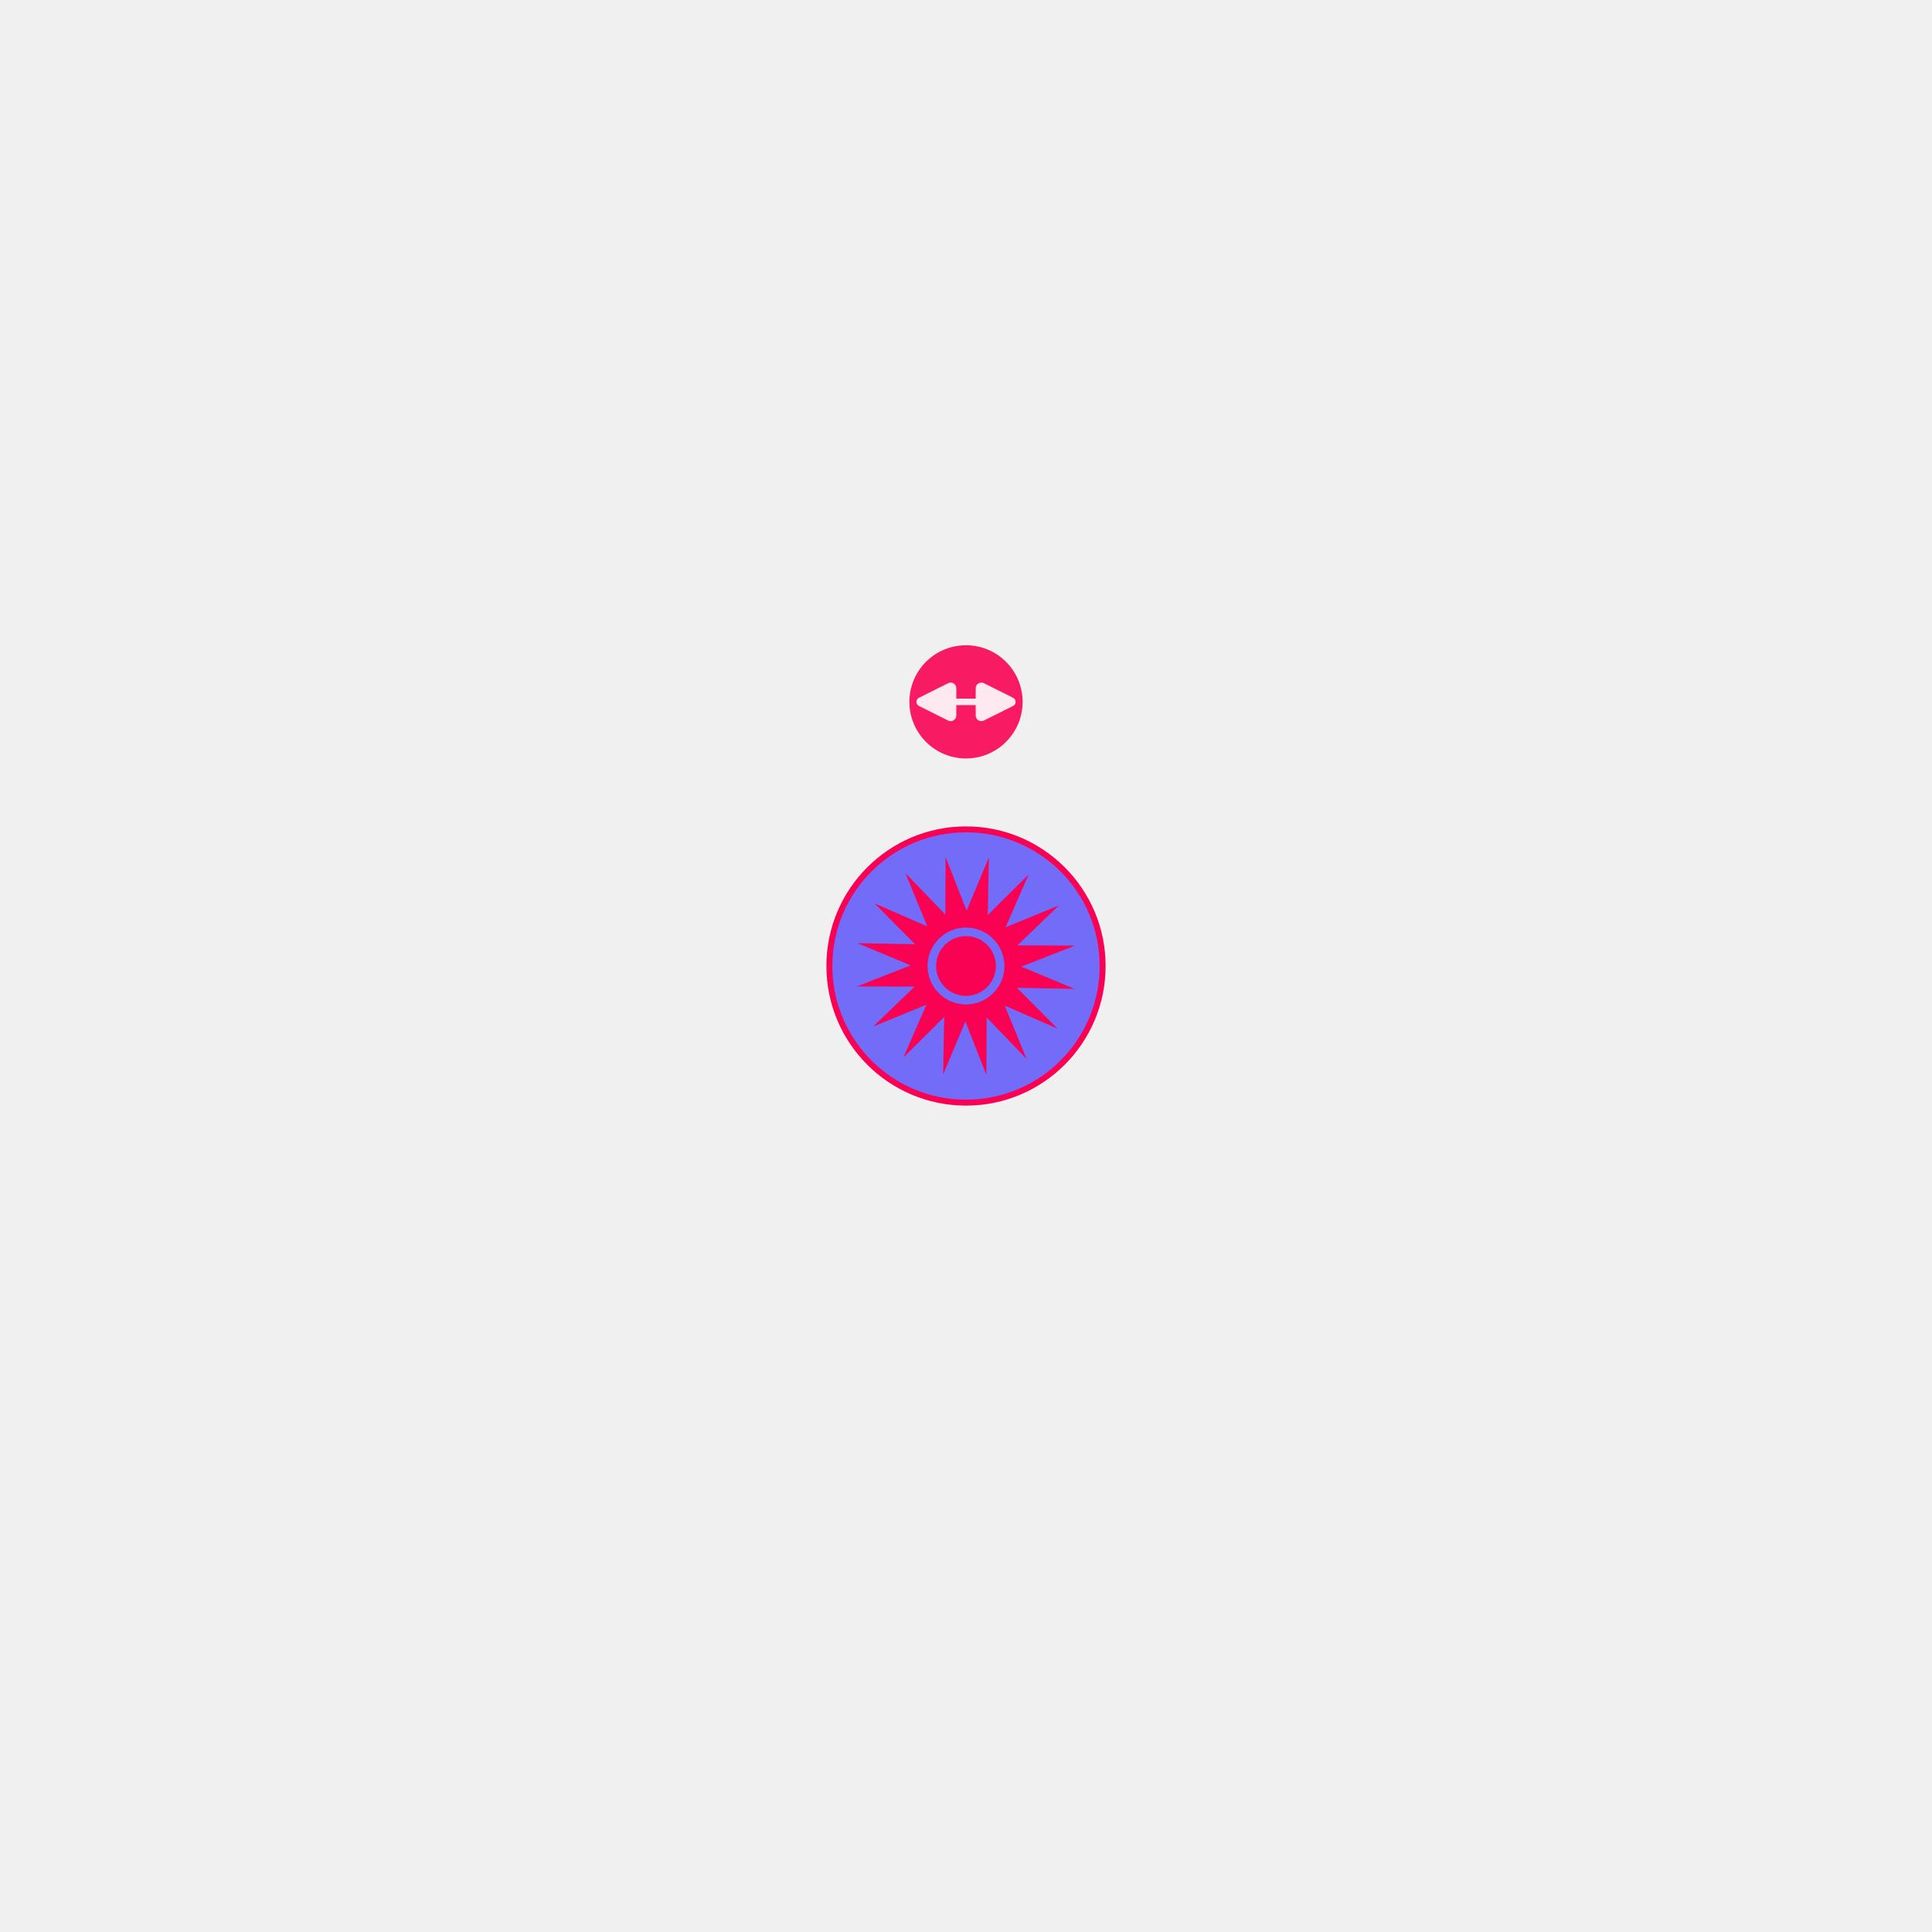
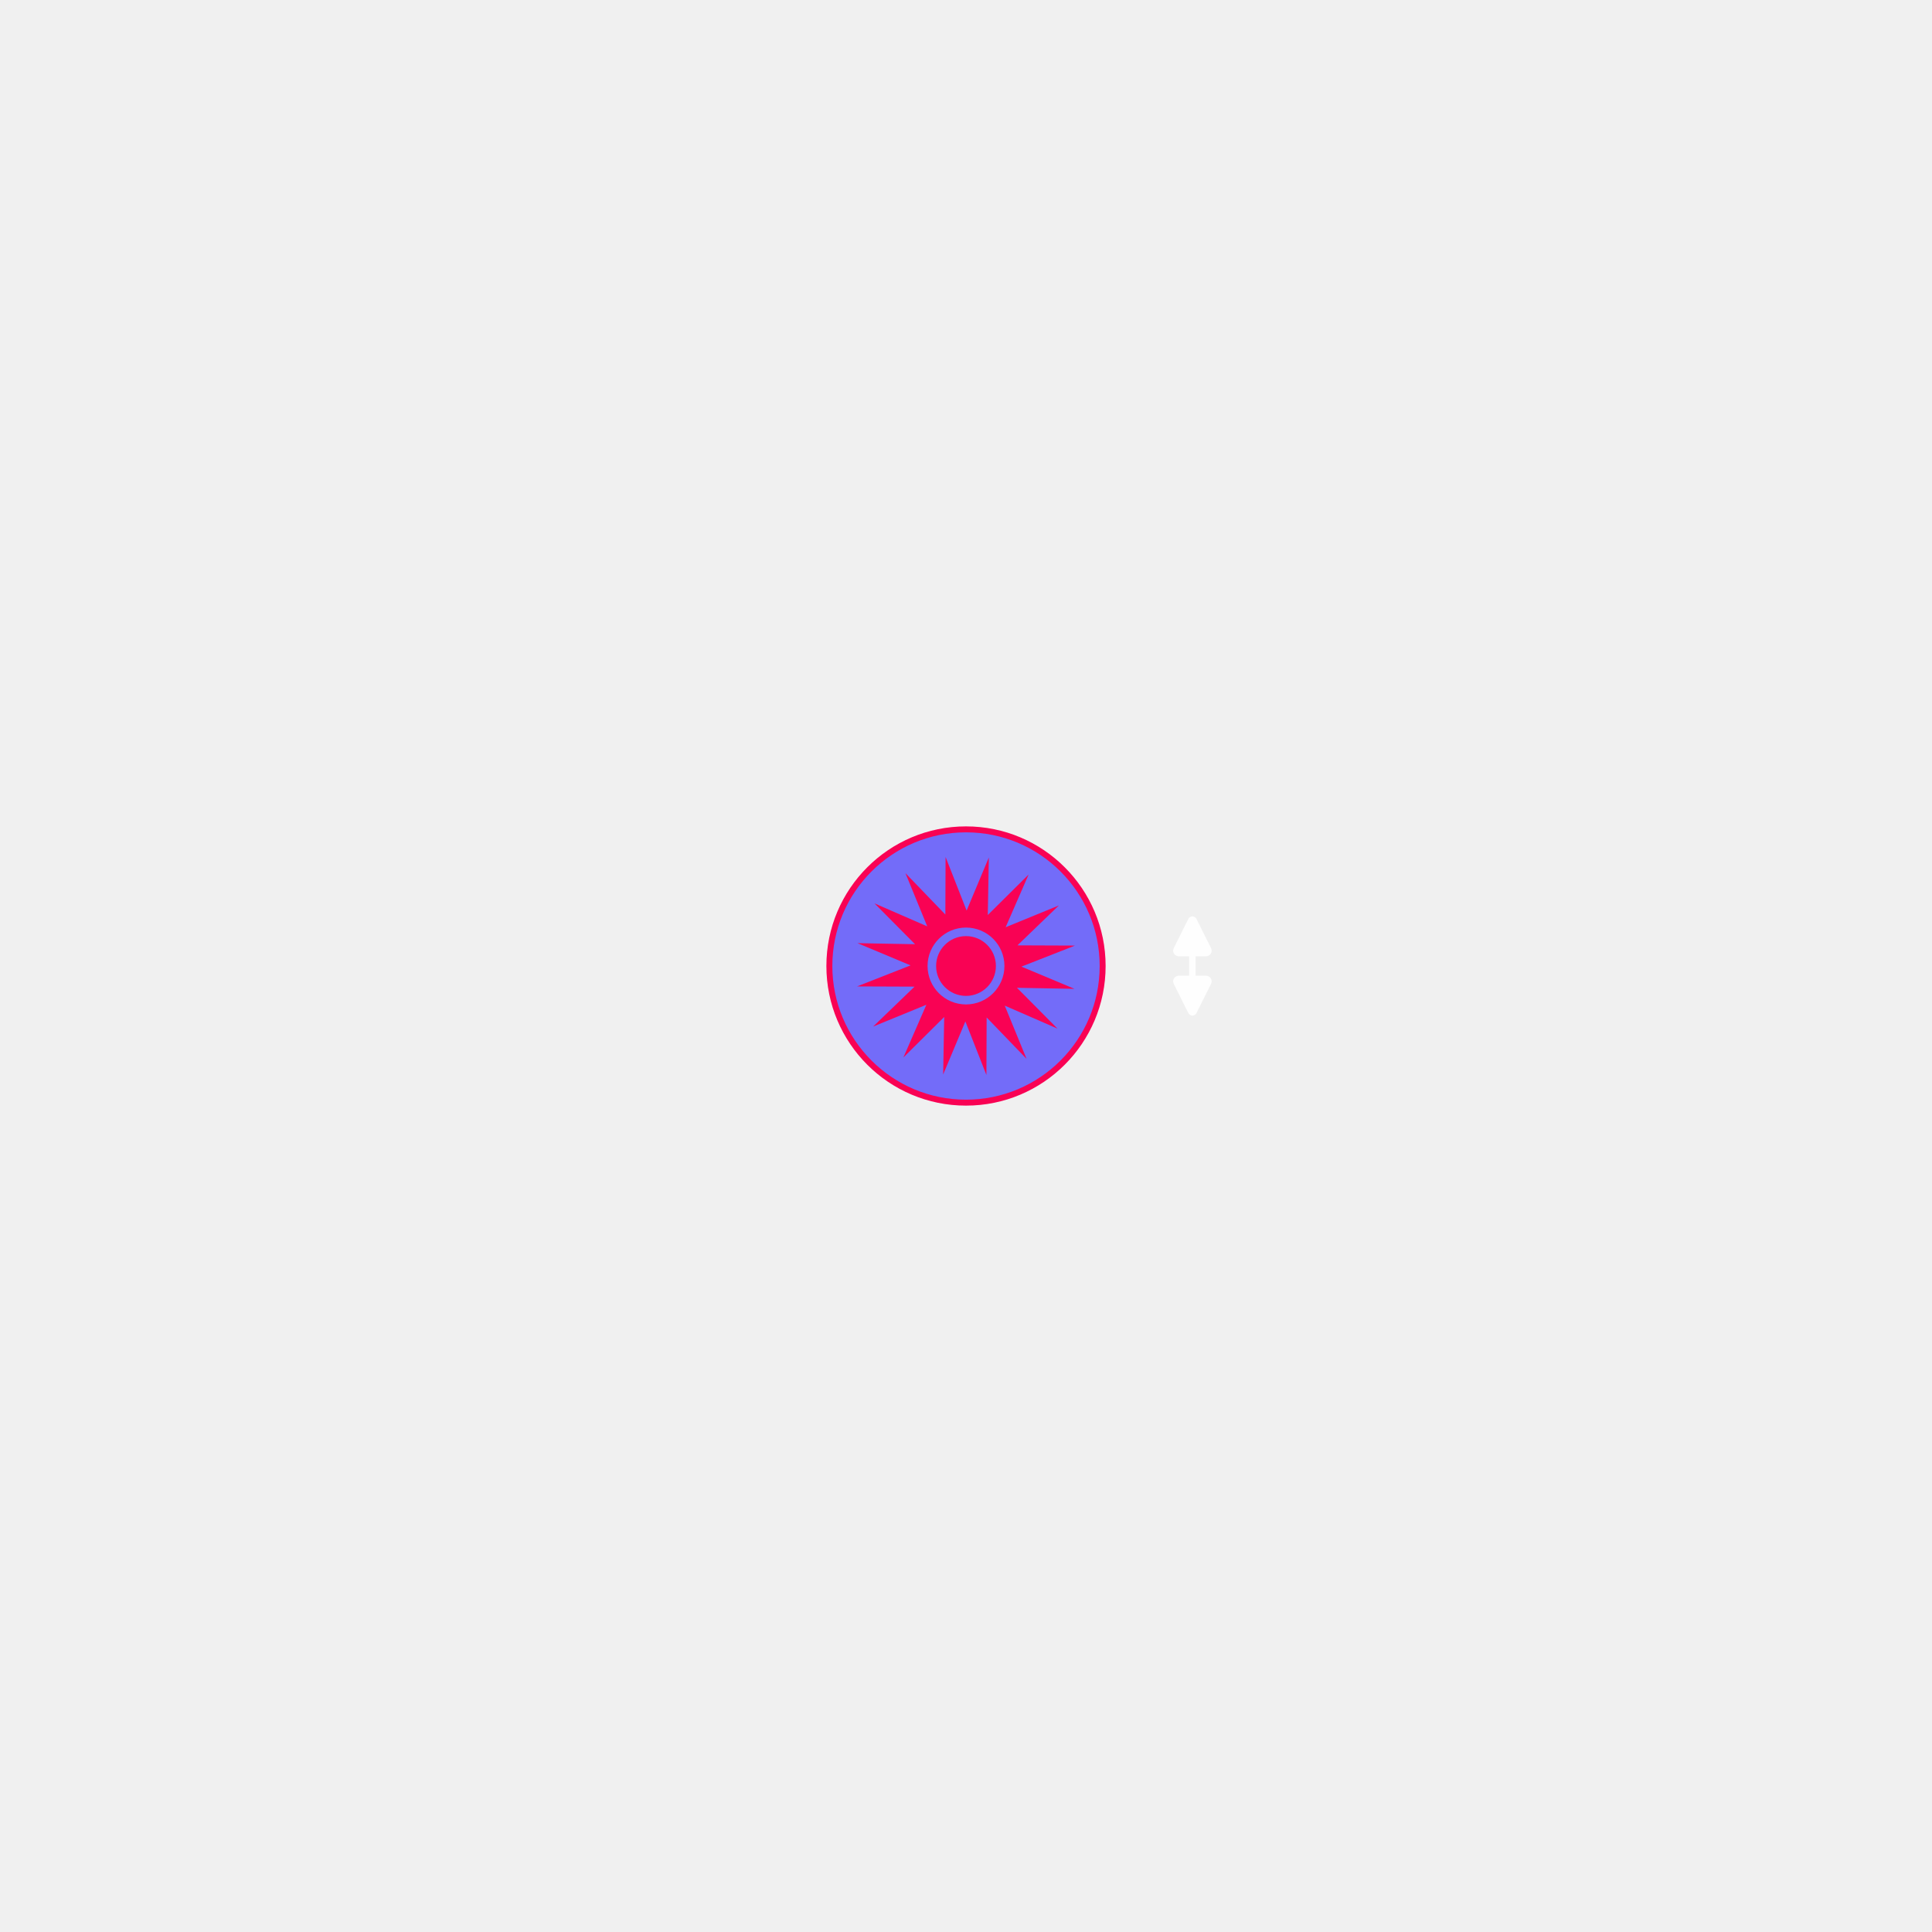
<svg xmlns="http://www.w3.org/2000/svg" width="1024" height="1024" viewBox="0 0 270.933 270.933" version="1.1" id="svg5">
  <defs id="defs2">
    <marker style="overflow:visible" id="marker4382" refX="0" refY="0" orient="auto-start-reverse" markerWidth="6.135" markerHeight="5.93" viewBox="0 0 6.135 5.93" preserveAspectRatio="xMidYMid">
      <path transform="scale(0.7)" d="m -0.211,-4.106 6.422,3.211 a 1,1 90 0 1 0,1.789 L -0.211,4.106 A 1.236,1.236 31.717 0 1 -2,3 v -6 a 1.236,1.236 148.283 0 1 1.789,-1.106 z" style="fill:context-stroke;fill-rule:evenodd;stroke:none" id="path4380" />
    </marker>
    <marker style="overflow:visible" id="RoundedArrow" refX="0" refY="0" orient="auto-start-reverse" markerWidth="6.135" markerHeight="5.93" viewBox="0 0 6.135 5.93" preserveAspectRatio="xMidYMid">
      <path transform="scale(0.7)" d="m -0.211,-4.106 6.422,3.211 a 1,1 90 0 1 0,1.789 L -0.211,4.106 A 1.236,1.236 31.717 0 1 -2,3 v -6 a 1.236,1.236 148.283 0 1 1.789,-1.106 z" style="fill:context-stroke;fill-rule:evenodd;stroke:none" id="path1367" />
    </marker>
    <marker style="overflow:visible" id="marker3013" refX="0" refY="0" orient="auto">
      <path transform="matrix(-1.1,0,0,-1.1,-1.1,0)" d="M 8.719,4.034 -2.207,0.016 8.719,-4.002 c -1.745,2.372 -1.735,5.617 -6e-7,8.035 z" style="fill:context-stroke;fill-rule:evenodd;stroke:context-stroke;stroke-width:0.625;stroke-linejoin:round" id="path3011" />
    </marker>
    <marker style="overflow:visible" id="marker3003" refX="0" refY="0" orient="auto" viewBox="0 0 12.706 9.526" markerWidth="12.706" markerHeight="9.526" preserveAspectRatio="xMidYMid">
      <path transform="matrix(1.1,0,0,1.1,1.1,0)" d="M 8.719,4.034 -2.207,0.016 8.719,-4.002 c -1.745,2.372 -1.735,5.617 -6e-7,8.035 z" style="fill:context-stroke;fill-rule:evenodd;stroke:context-stroke;stroke-width:0.625;stroke-linejoin:round" id="path3001" />
    </marker>
    <marker style="overflow:visible" id="Arrow2Lend" refX="0" refY="0" orient="auto">
      <path transform="matrix(-1.1,0,0,-1.1,-1.1,0)" d="M 8.719,4.034 -2.207,0.016 8.719,-4.002 c -1.745,2.372 -1.735,5.617 -6e-7,8.035 z" style="fill:context-stroke;fill-rule:evenodd;stroke:context-stroke;stroke-width:0.625;stroke-linejoin:round" id="path1325" />
    </marker>
    <marker style="overflow:visible" id="Arrow2Lstart" refX="0" refY="0" orient="auto">
      <path transform="matrix(1.1,0,0,1.1,1.1,0)" d="M 8.719,4.034 -2.207,0.016 8.719,-4.002 c -1.745,2.372 -1.735,5.617 -6e-7,8.035 z" style="fill:context-stroke;fill-rule:evenodd;stroke:context-stroke;stroke-width:0.625;stroke-linejoin:round" id="path1322" />
    </marker>
    <marker style="overflow:visible" id="Arrow1Lstart" refX="0" refY="0" orient="auto">
      <path transform="matrix(0.8,0,0,0.8,10,0)" style="fill:context-stroke;fill-rule:evenodd;stroke:context-stroke;stroke-width:1pt" d="M 0,0 5,-5 -12.5,0 5,5 Z" id="path1304" />
    </marker>
  </defs>
  <g id="layer1" style="display:inline">
    <circle style="opacity:1;fill:#736cf9;fill-opacity:1;stroke:#f90254;stroke-width:0.834;stroke-miterlimit:4;stroke-dasharray:none;stroke-opacity:1" id="path843" cx="135.467" cy="135.467" r="19.162" />
  </g>
  <g id="layer2" style="display:inline">
    <path style="fill:#f90254;fill-opacity:1;stroke-width:8.094" id="path2955" d="m 256.155,180.837 10.408,-24.85 -0.495,26.937 19.125,-18.975 -10.766,24.697 24.931,-10.212 -19.397,18.697 26.941,0.106 -25.076,9.851 24.85,10.408 -26.937,-0.495 18.975,19.125 -24.697,-10.766 10.212,24.931 -18.697,-19.397 -0.106,26.941 -9.851,-25.076 -10.408,24.85 0.495,-26.937 -19.125,18.975 10.766,-24.697 -24.931,10.212 19.397,-18.697 -26.941,-0.106 25.076,-9.851 -24.85,-10.408 26.937,0.495 -18.975,-19.125 24.697,10.766 -10.212,-24.931 18.697,19.397 0.106,-26.941 z" transform="matrix(0.2994083,0,0,0.2994083,58.8583,73.54967)" />
  </g>
  <g id="layer3" style="display:inline">
    <circle style="display:inline;fill:none;fill-opacity:1;stroke:#736cf9;stroke-width:1.198;stroke-miterlimit:4;stroke-dasharray:none;stroke-opacity:1" id="path848" cx="135.467" cy="135.467" r="4.791" />
  </g>
  <g id="layer4" style="display:inline">
-     <circle style="display:inline;opacity:0.9;fill:#f90254;fill-opacity:1;stroke:none;stroke-width:0.291;stroke-miterlimit:1" id="path971" cx="135.467" cy="98.425" r="7.938" />
-     <path style="opacity:0.9;fill:none;stroke:#ffffff;stroke-width:0.912;stroke-linecap:butt;stroke-linejoin:miter;stroke-dasharray:none;stroke-opacity:1;marker-start:url(#RoundedArrow);marker-end:url(#marker4382)" d="m 132.829,98.425 h 5.276" id="path1141" />
+     <path style="opacity:0.9;fill:none;stroke:#ffffff;stroke-width:0.912;stroke-linecap:butt;stroke-linejoin:miter;stroke-dasharray:none;stroke-opacity:1;marker-start:url(#RoundedArrow);marker-end:url(#marker4382)" d="m 167.217,132.829 v 5.276" id="path1141" />
  </g>
</svg>
